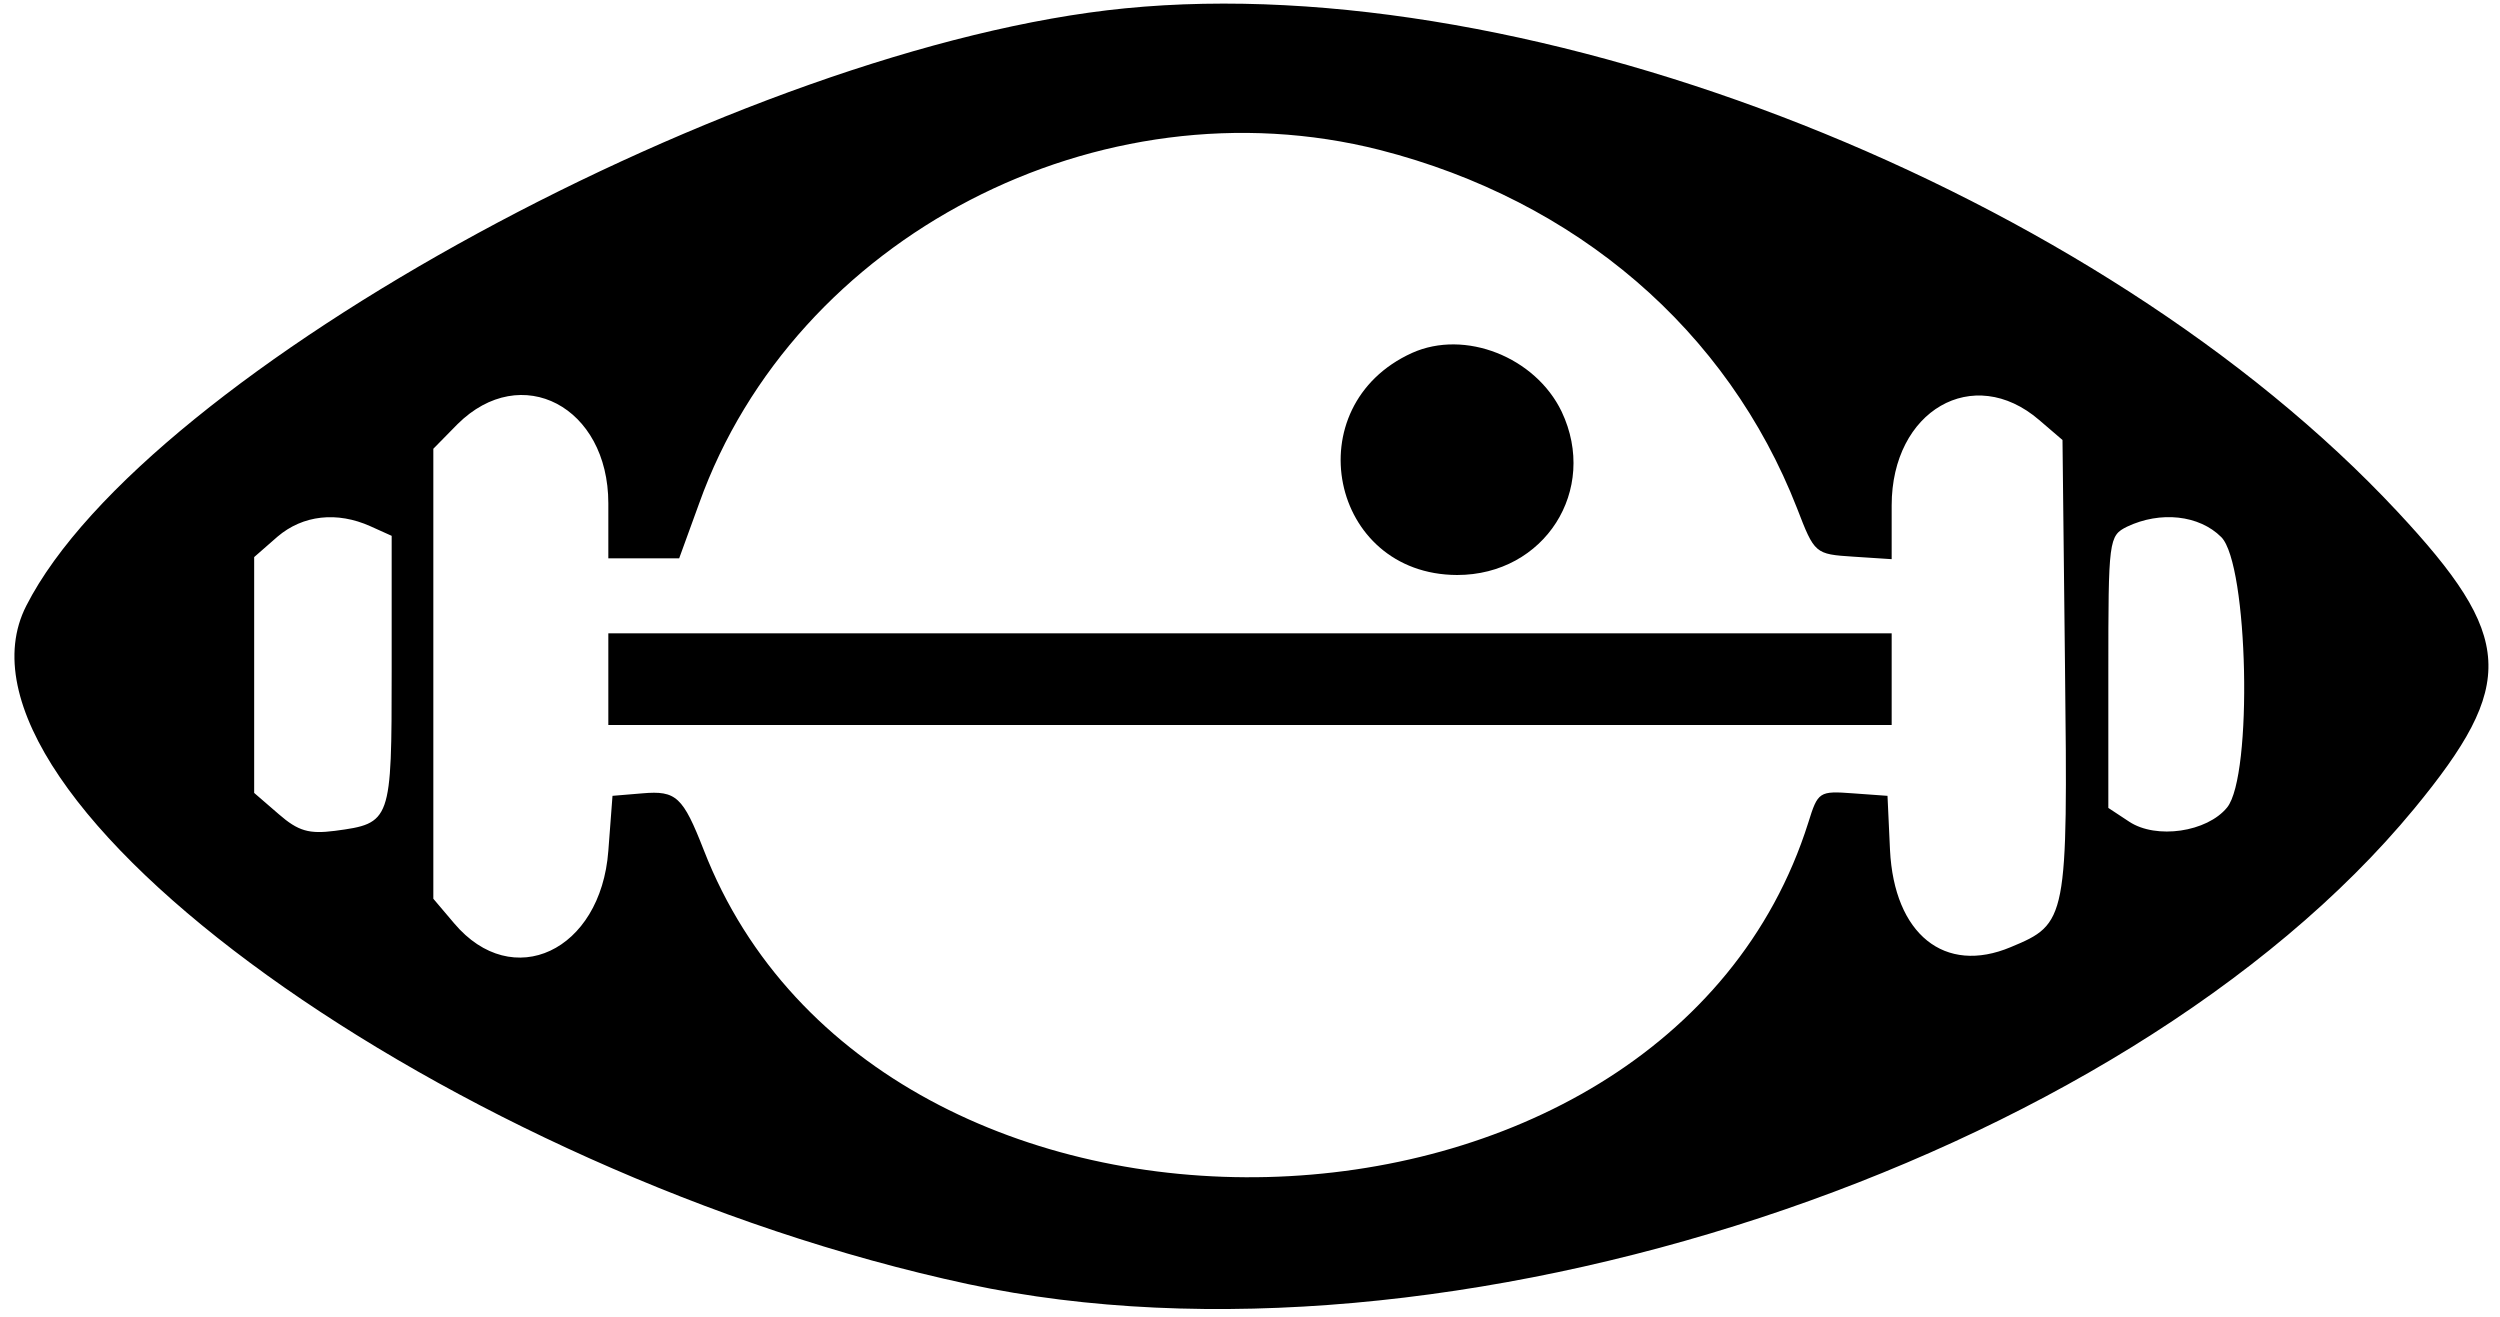
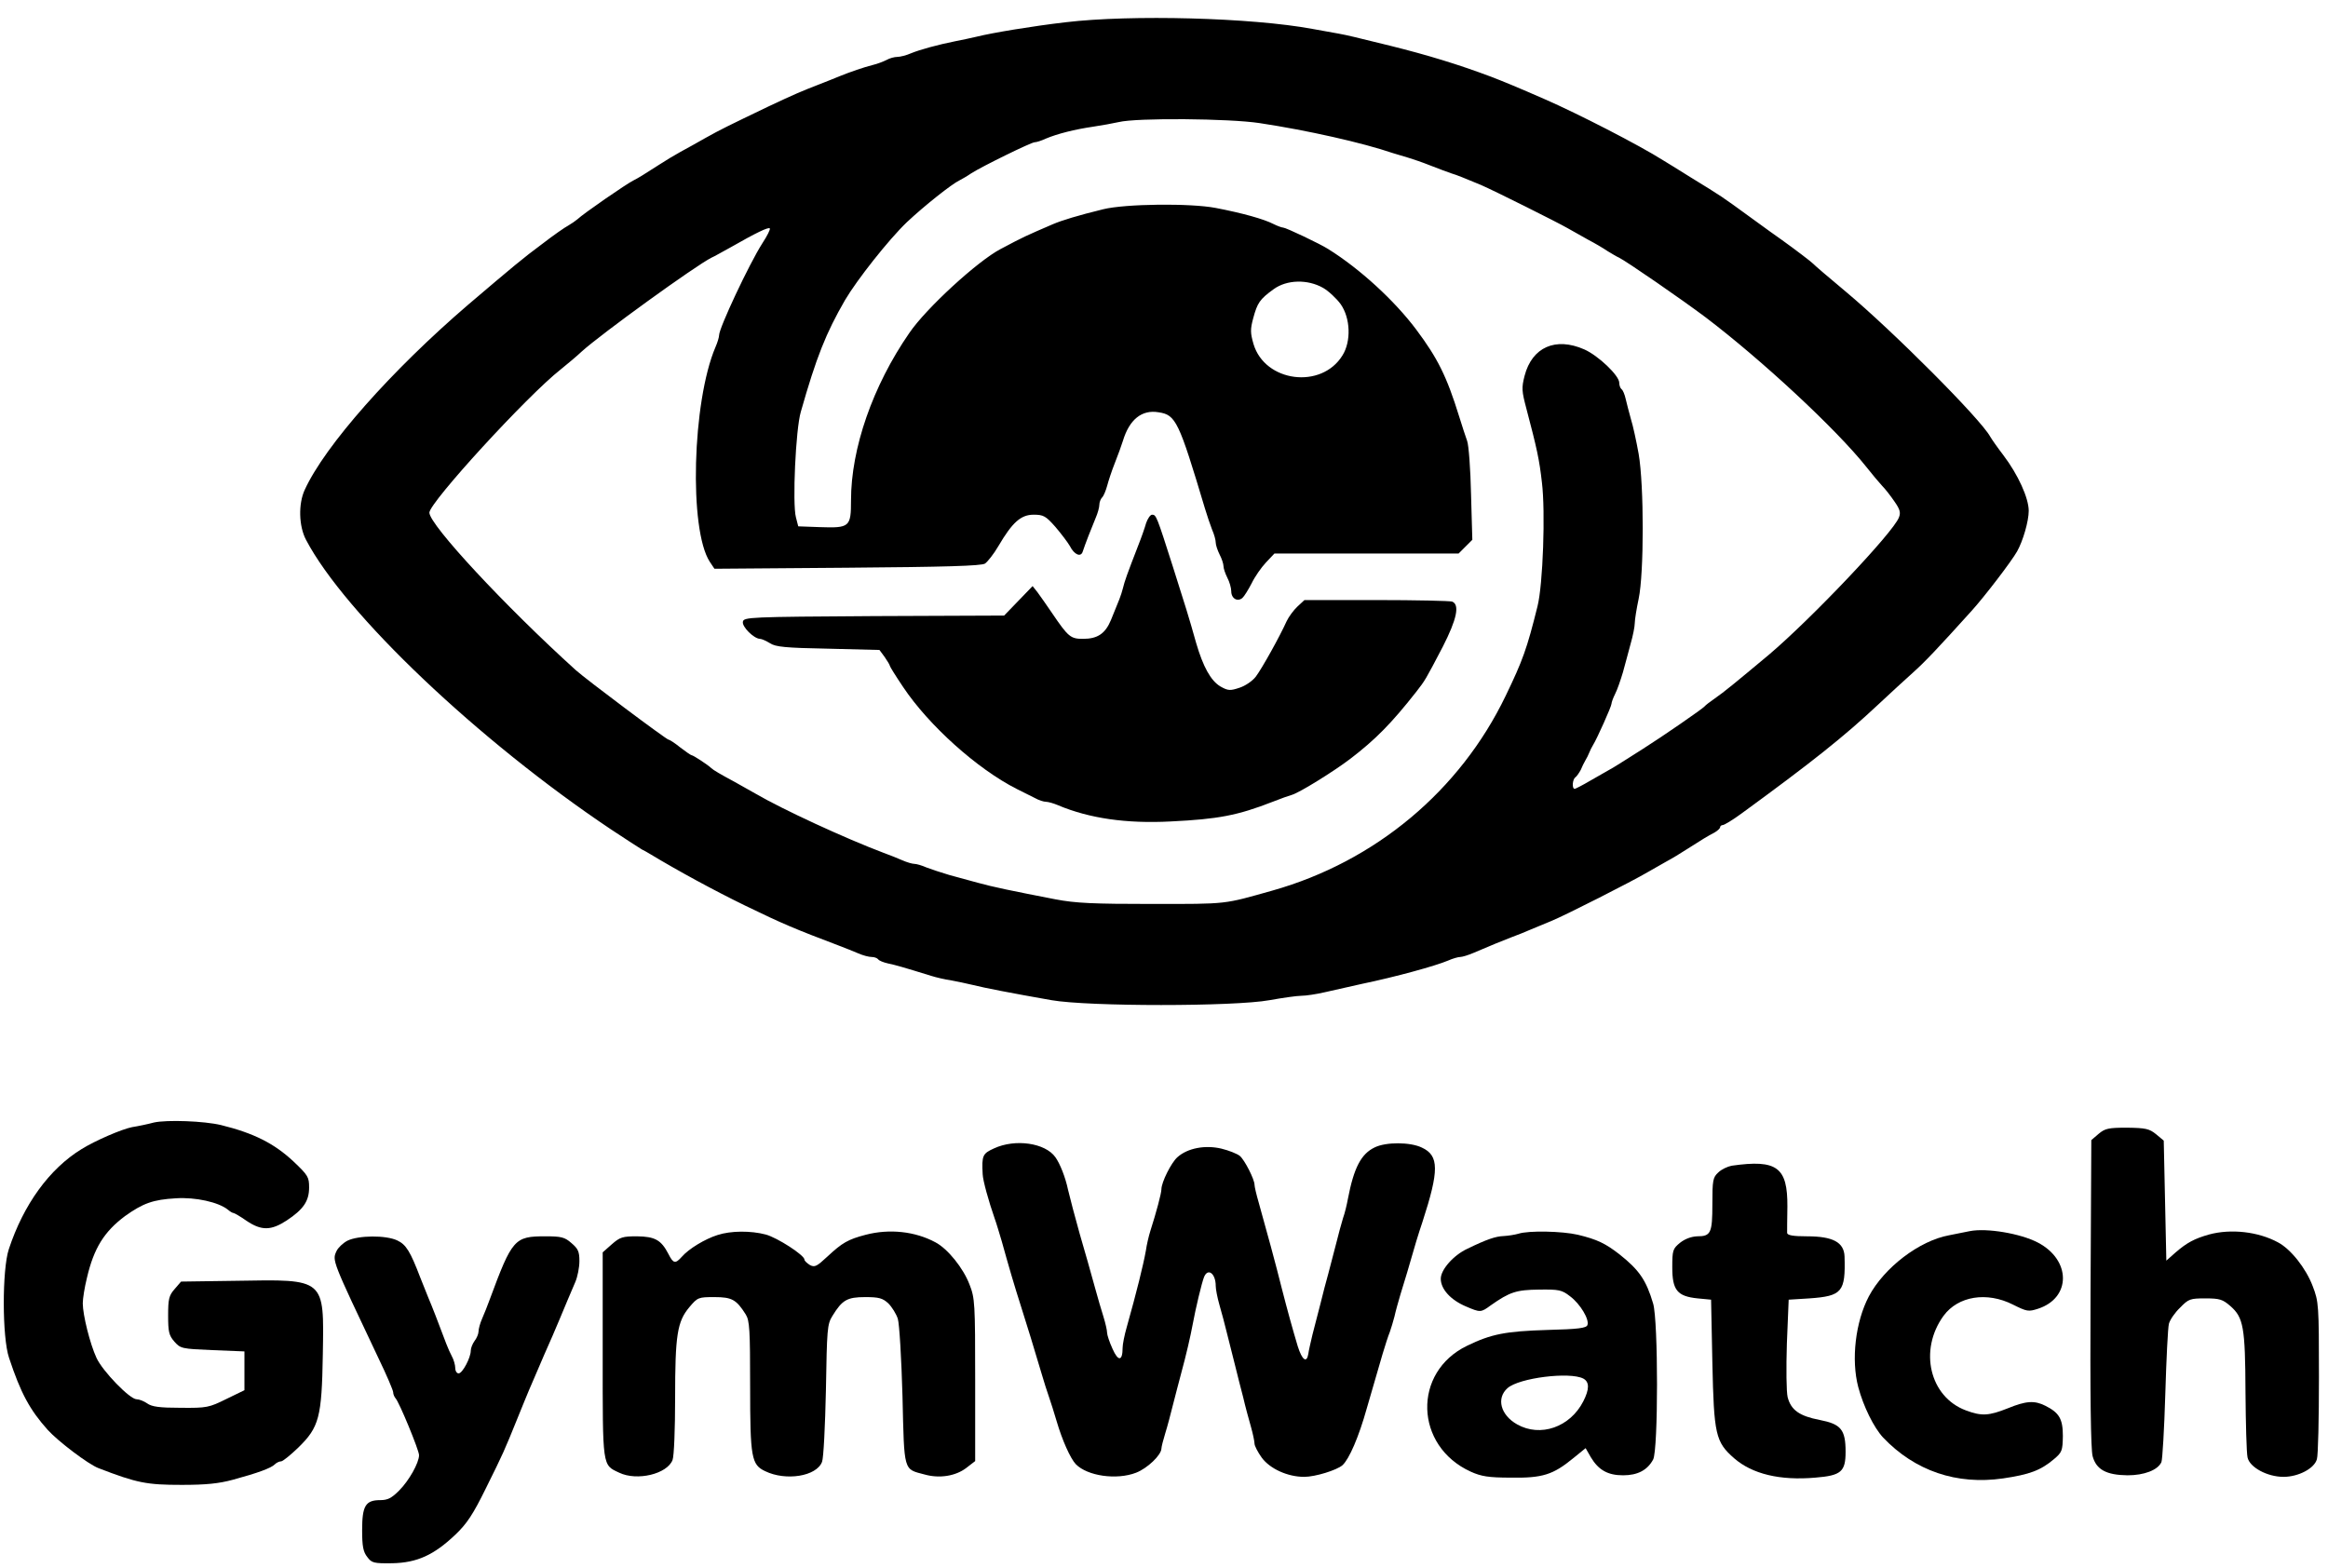
- <svg xmlns="http://www.w3.org/2000/svg" version="1.0" width="300pt" height="158pt" viewBox="0 0 300 158" preserveAspectRatio="xMidYMid meet">
-   <g transform="translate(0,158) scale(0.05,-0.05)" fill="#000000" stroke="none">
-     <path d="M2700 3140 c-913 -90 -2351 -872 -2637 -1434 -234 -459 1021 -1362 2261 -1628 1143 -245 2767 289 3470 1141 247 300 241 412 -41 714 -717 768 -2072 1304 -3053 1207z m612 -340 c472 -121 834 -432 1001 -860 42 -109 43 -110 135 -116 l92 -6 0 129 c0 228 196 341 354 205 l56 -48 6 -544 c7 -608 5 -617 -130 -673 -159 -67 -280 31 -290 233 l-6 130 -83 6 c-81 6 -84 4 -107 -70 -347 -1100 -2231 -1147 -2651 -66 -50 128 -66 143 -147 136 l-72 -6 -10 -132 c-18 -241 -230 -340 -370 -174 l-50 59 0 540 0 540 58 59 c153 152 362 42 362 -190 l0 -132 85 0 85 0 48 132 c229 640 961 1019 1634 848z m-2423 -903 l51 -23 0 -325 c0 -361 -1 -365 -136 -383 -62 -8 -88 -1 -135 40 l-59 51 0 283 0 283 56 49 c61 52 143 61 223 25z m4442 -26 c65 -65 76 -573 14 -649 -48 -59 -170 -77 -235 -34 l-50 33 0 326 c0 319 1 327 45 349 80 38 173 28 226 -25z" />
-     <path d="M3389 2313 c-280 -127 -198 -532 108 -533 210 0 340 204 251 392 -63 131 -232 198 -359 141z" />
-     <path d="M1460 1530 l0 -110 1540 0 1540 0 0 110 0 110 -1540 0 -1540 0 0 -110z" />
+ <svg xmlns="http://www.w3.org/2000/svg" version="1.0" width="900pt" height="606pt" viewBox="0 0 900 606" preserveAspectRatio="xMidYMid meet">
+   <g transform="translate(0,606) scale(0.1,-0.1)" fill="#000000" stroke="none">
+     <path d="M4120 5974 c-129 -15 -285 -41 -345 -56 -22 -5 -58 -13 -80 -17 -70 -14 -139 -33 -173 -47 -18 -8 -42 -14 -53 -14 -11 0 -30 -5 -42 -12 -12 -6 -35 -15 -52 -19 -36 -9 -88 -27 -130 -44 -16 -7 -50 -20 -75 -30 -70 -27 -98 -39 -200 -87 -158 -76 -183 -88 -242 -121 -31 -18 -75 -42 -97 -54 -22 -12 -60 -35 -83 -50 -59 -38 -80 -51 -98 -60 -27 -13 -195 -129 -218 -151 -7 -6 -23 -17 -35 -24 -12 -6 -58 -38 -102 -72 -73 -54 -111 -86 -285 -234 -296 -254 -554 -545 -632 -716 -25 -54 -23 -140 5 -193 150 -286 666 -776 1178 -1119 59 -39 113 -74 120 -78 8 -4 23 -12 34 -19 108 -65 246 -140 365 -198 146 -71 194 -91 363 -155 23 -9 57 -22 75 -30 18 -8 41 -14 52 -14 10 0 21 -4 25 -9 3 -5 20 -12 38 -16 29 -6 57 -14 167 -48 19 -6 53 -14 75 -17 22 -4 60 -12 85 -18 48 -12 146 -31 305 -59 143 -25 706 -25 843 0 50 9 106 17 123 17 17 0 58 6 92 14 34 8 98 22 142 32 130 27 283 69 333 90 18 8 39 14 47 14 8 0 31 7 52 16 78 33 99 42 143 59 25 9 59 23 75 30 17 7 53 22 82 34 54 22 312 153 373 189 19 11 52 30 72 41 21 11 57 33 80 48 58 37 79 50 106 64 12 7 22 16 22 21 0 4 5 8 10 8 6 0 39 20 73 45 270 197 396 297 527 420 47 44 108 100 136 125 46 41 96 94 226 238 49 54 154 191 176 230 23 41 45 117 45 157 0 49 -41 140 -98 215 -23 30 -46 63 -51 72 -37 68 -377 409 -559 561 -66 55 -122 103 -125 107 -5 6 -72 57 -121 92 -13 9 -69 49 -125 90 -110 80 -102 75 -229 153 -49 31 -97 60 -105 65 -93 59 -331 181 -457 236 -105 46 -163 70 -213 89 -120 45 -240 82 -385 118 -143 35 -162 40 -200 47 -22 4 -67 12 -100 18 -236 44 -703 56 -955 26z m750 -390 c185 -28 398 -76 515 -116 17 -5 44 -13 60 -18 17 -5 55 -18 85 -30 30 -12 66 -25 80 -30 24 -7 52 -19 115 -45 49 -21 297 -145 335 -167 19 -11 55 -31 80 -45 25 -13 59 -33 75 -44 17 -10 36 -22 44 -25 30 -15 239 -159 335 -231 216 -164 504 -431 621 -578 22 -28 49 -60 61 -73 12 -12 33 -39 48 -61 21 -30 25 -43 17 -62 -22 -58 -338 -391 -502 -530 -133 -111 -173 -144 -209 -169 -19 -13 -37 -27 -40 -31 -7 -9 -165 -118 -238 -164 -35 -22 -75 -48 -90 -57 -15 -10 -36 -22 -47 -28 -11 -6 -42 -24 -70 -40 -27 -16 -53 -29 -57 -30 -12 0 -9 38 3 45 5 4 14 17 20 28 5 12 13 29 18 37 5 8 12 22 15 30 3 8 10 22 15 30 15 24 71 149 71 159 0 5 6 22 14 38 8 15 21 53 30 83 8 30 22 80 30 111 9 31 16 67 16 80 0 13 7 56 15 94 21 98 21 439 0 560 -9 50 -22 110 -30 135 -7 25 -16 60 -20 77 -4 18 -11 35 -16 38 -5 4 -9 15 -9 25 0 28 -81 105 -135 129 -111 49 -202 9 -231 -102 -12 -47 -11 -59 7 -127 41 -155 50 -197 60 -285 14 -114 4 -396 -17 -479 -41 -165 -57 -209 -123 -346 -177 -368 -505 -641 -901 -753 -192 -54 -170 -52 -465 -52 -229 0 -297 3 -375 18 -165 32 -243 48 -300 64 -30 8 -80 22 -110 30 -30 9 -70 22 -88 29 -18 8 -39 14 -47 14 -8 0 -29 6 -47 14 -18 8 -51 21 -73 29 -148 56 -389 167 -495 229 -19 11 -55 31 -80 45 -54 29 -83 46 -90 53 -12 12 -70 50 -76 50 -3 0 -23 14 -44 30 -21 17 -41 30 -45 30 -8 0 -319 233 -359 269 -271 245 -566 562 -566 609 0 39 378 452 508 554 26 21 62 51 81 69 75 68 440 332 502 363 8 3 41 22 74 40 98 56 146 79 151 73 3 -3 -10 -29 -29 -58 -51 -80 -167 -327 -167 -355 0 -7 -6 -28 -14 -46 -90 -211 -103 -706 -22 -830 l18 -27 513 4 c381 3 518 7 533 16 10 7 34 37 52 68 54 92 87 121 136 121 38 0 47 -5 84 -47 23 -27 48 -60 56 -74 17 -34 43 -45 50 -21 8 25 34 92 50 130 8 18 14 41 14 50 0 10 5 23 11 29 6 6 14 26 19 44 5 19 18 59 30 89 12 30 26 69 31 85 25 83 73 122 138 111 67 -10 78 -34 179 -371 8 -27 21 -65 28 -83 8 -18 14 -40 14 -50 0 -9 7 -30 15 -46 8 -15 15 -36 15 -45 0 -9 7 -29 15 -45 8 -15 15 -39 15 -52 0 -28 24 -42 43 -26 7 6 23 32 36 57 12 25 37 61 55 80 l33 35 356 0 356 0 26 26 27 27 -5 176 c-2 97 -9 190 -15 206 -6 17 -20 59 -31 95 -48 155 -83 225 -166 336 -84 112 -218 235 -340 311 -31 20 -164 83 -174 83 -5 0 -22 6 -38 14 -37 19 -119 42 -223 62 -99 19 -350 16 -435 -5 -98 -24 -160 -43 -195 -58 -104 -45 -110 -47 -202 -96 -88 -46 -288 -229 -353 -325 -141 -204 -225 -446 -225 -646 0 -104 -5 -108 -122 -104 l-82 3 -9 35 c-14 52 -1 341 19 408 60 211 97 304 171 432 46 78 168 233 239 301 67 63 174 148 204 162 8 4 29 16 45 27 42 27 232 120 245 120 7 0 26 6 43 14 45 19 113 36 182 46 33 5 78 13 100 18 69 17 428 14 545 -4z m245 -637 c21 -12 52 -41 68 -63 38 -54 41 -144 7 -198 -81 -132 -300 -104 -344 44 -12 42 -13 56 -1 100 16 59 25 73 79 112 51 37 131 39 191 5z" />
+     <path d="M4431 4038 c-5 -18 -19 -58 -31 -88 -43 -111 -52 -136 -59 -165 -8 -30 -12 -39 -46 -122 -22 -53 -52 -73 -108 -73 -48 0 -57 7 -120 100 -20 30 -46 66 -56 80 l-19 24 -55 -57 -55 -57 -503 -2 c-484 -3 -504 -4 -507 -22 -4 -19 42 -65 66 -66 7 0 24 -8 39 -17 21 -14 59 -18 224 -21 l199 -5 20 -27 c11 -16 20 -31 20 -34 0 -3 23 -40 52 -83 99 -148 286 -316 438 -393 25 -12 57 -29 72 -36 14 -8 33 -14 42 -14 8 0 30 -6 48 -14 120 -50 262 -71 434 -62 184 9 258 23 394 76 30 12 64 24 75 27 30 9 162 91 225 139 98 75 159 137 255 259 35 45 35 45 103 175 54 106 66 162 36 174 -9 3 -141 6 -293 6 l-278 0 -27 -25 c-15 -14 -34 -40 -42 -57 -27 -60 -95 -182 -119 -214 -13 -17 -41 -36 -63 -43 -36 -12 -44 -12 -74 5 -37 22 -67 76 -94 169 -28 100 -42 144 -90 295 -62 194 -64 200 -80 200 -7 0 -17 -15 -23 -32z" />
+     <path d="M595 1720 c-22 -6 -60 -14 -85 -18 -40 -8 -142 -52 -195 -85 -124 -76 -224 -214 -281 -387 -26 -79 -26 -341 1 -420 45 -136 80 -201 150 -279 40 -44 156 -132 195 -147 150 -58 187 -65 323 -65 93 0 143 5 198 20 96 26 147 45 161 59 7 7 18 12 25 12 6 0 36 24 66 53 81 79 91 117 95 360 5 296 11 291 -335 285 l-213 -3 -25 -29 c-22 -25 -25 -39 -25 -102 0 -63 3 -77 24 -101 24 -27 28 -28 148 -33 l123 -5 0 -75 0 -75 -70 -34 c-67 -33 -75 -35 -176 -34 -82 0 -112 4 -130 17 -13 9 -31 16 -41 16 -26 0 -131 108 -155 160 -25 54 -53 166 -53 211 0 18 7 62 16 98 27 116 67 179 147 239 70 50 109 64 197 69 76 5 165 -15 201 -44 8 -7 18 -13 22 -13 3 0 26 -13 50 -30 58 -39 95 -38 155 1 65 43 87 75 87 128 0 40 -4 47 -61 101 -74 69 -153 109 -279 140 -66 16 -210 21 -260 10z" />
+     <path d="M8113 1676 l-28 -24 -3 -591 c-2 -399 1 -604 8 -631 14 -52 53 -73 135 -74 64 0 117 20 131 51 4 10 11 128 15 263 4 135 10 257 14 272 4 15 23 43 43 62 33 34 39 36 98 36 56 0 67 -4 97 -30 50 -44 57 -81 58 -331 1 -123 4 -237 8 -254 8 -38 76 -75 139 -75 57 0 119 32 129 68 5 15 8 158 8 317 0 281 -1 292 -24 352 -26 69 -85 144 -135 170 -76 41 -181 53 -266 30 -56 -16 -85 -31 -130 -70 l-35 -31 -5 232 -5 232 -30 25 c-26 21 -40 24 -112 25 -72 0 -85 -3 -110 -24z" />
+     <path d="M3843 1620 c-44 -20 -48 -27 -44 -100 1 -25 23 -104 46 -170 7 -19 19 -60 28 -90 27 -97 46 -163 77 -260 28 -88 39 -125 78 -255 8 -27 20 -66 27 -85 7 -19 20 -62 30 -95 21 -72 53 -144 74 -166 45 -46 158 -62 233 -33 44 17 97 68 98 93 0 7 7 34 15 60 8 25 21 75 30 111 9 36 23 88 30 115 22 81 37 147 46 195 11 60 35 161 44 183 15 36 45 13 45 -35 0 -12 6 -44 14 -72 8 -28 22 -79 30 -113 9 -35 23 -90 31 -123 8 -33 22 -88 31 -122 8 -35 22 -86 30 -114 8 -28 14 -58 14 -66 0 -8 13 -33 28 -54 32 -43 100 -74 164 -74 43 0 126 26 148 45 26 24 63 109 94 220 17 58 23 79 61 210 10 33 22 71 28 85 5 14 13 41 18 60 4 19 15 58 23 85 15 48 34 111 61 205 8 25 18 59 24 75 65 200 65 257 -2 288 -45 22 -139 22 -182 1 -53 -25 -81 -79 -104 -199 -4 -22 -12 -56 -19 -75 -6 -19 -18 -64 -27 -100 -9 -36 -23 -87 -30 -115 -8 -27 -21 -79 -30 -115 -9 -36 -23 -90 -31 -120 -7 -30 -15 -64 -16 -74 -6 -38 -24 -25 -41 29 -20 67 -40 139 -62 225 -21 85 -61 232 -89 331 -9 31 -16 61 -16 68 0 21 -38 96 -57 112 -10 8 -42 21 -71 28 -63 15 -131 2 -170 -33 -24 -21 -62 -97 -62 -124 0 -15 -19 -87 -43 -162 -6 -19 -14 -53 -17 -75 -10 -56 -36 -161 -74 -296 -9 -31 -16 -67 -16 -80 0 -52 -17 -54 -39 -4 -12 26 -21 54 -21 62 0 9 -6 36 -14 62 -8 25 -22 73 -31 106 -18 65 -40 144 -61 215 -20 72 -36 132 -45 170 -10 48 -31 101 -49 126 -39 55 -155 72 -237 34z" />
+     <path d="M6695 1553 c-16 -3 -40 -14 -52 -26 -21 -19 -23 -30 -23 -122 0 -113 -6 -125 -59 -125 -23 -1 -47 -10 -66 -25 -28 -23 -30 -29 -30 -95 0 -88 19 -112 98 -120 l52 -5 5 -245 c6 -276 12 -305 84 -368 70 -61 177 -87 314 -75 100 8 117 23 117 100 0 86 -18 107 -100 123 -78 15 -111 38 -124 88 -5 21 -6 111 -3 207 l7 170 80 5 c127 9 140 25 136 162 -2 55 -45 78 -145 78 -54 0 -76 4 -77 13 0 6 0 53 1 102 1 152 -40 183 -215 158z" />
+     <path d="M7615 1300 c-22 -5 -58 -11 -80 -16 -115 -21 -251 -125 -310 -236 -52 -99 -69 -245 -41 -351 20 -75 60 -156 96 -195 123 -129 284 -184 464 -158 102 15 145 31 196 74 32 27 34 33 35 90 0 66 -14 90 -68 117 -42 21 -74 19 -145 -10 -73 -29 -101 -31 -162 -8 -140 52 -183 233 -86 366 56 76 167 94 268 43 54 -27 60 -28 97 -16 129 42 128 189 -1 256 -67 35 -198 57 -263 44z" />
+     <path d="M2774 1285 c-48 -15 -111 -53 -138 -84 -25 -28 -33 -27 -52 11 -28 54 -52 67 -121 68 -56 0 -66 -3 -98 -31 l-35 -31 0 -397 c0 -437 -2 -424 64 -455 69 -33 185 -5 206 49 6 15 10 122 10 240 0 243 8 295 55 351 32 38 35 39 97 39 68 0 85 -10 121 -67 15 -24 17 -59 17 -279 0 -275 5 -302 58 -327 80 -39 199 -20 220 36 6 15 12 140 15 278 4 235 5 254 25 286 38 62 57 73 127 73 53 0 67 -4 89 -24 14 -14 31 -41 37 -60 6 -20 14 -154 18 -299 7 -296 3 -281 86 -303 57 -16 119 -6 160 25 l35 27 0 314 c0 296 -1 316 -22 369 -24 63 -84 138 -132 163 -78 42 -177 53 -269 29 -69 -18 -91 -31 -148 -84 -41 -38 -49 -43 -68 -33 -11 7 -21 16 -21 21 0 17 -105 85 -150 97 -57 15 -134 15 -186 -2z" />
+     <path d="M5870 1290 c-14 -4 -39 -8 -57 -9 -31 -1 -66 -13 -140 -49 -54 -25 -103 -81 -103 -116 0 -40 38 -82 97 -107 56 -24 58 -24 96 4 74 52 99 60 187 61 77 1 88 -1 120 -26 40 -30 75 -90 67 -111 -4 -12 -37 -16 -154 -19 -164 -5 -218 -16 -311 -61 -212 -102 -204 -388 14 -487 40 -18 68 -23 155 -23 122 -2 163 11 241 75 l48 39 20 -35 c30 -50 66 -70 125 -70 56 0 94 20 116 61 20 37 20 537 0 603 -27 91 -54 130 -131 191 -53 41 -85 57 -160 75 -60 14 -190 17 -230 4z m251 -560 c24 -13 24 -41 0 -88 -51 -100 -166 -140 -256 -89 -64 36 -81 101 -37 140 45 40 241 64 293 37z" />
+     <path d="M1343 1263 c-17 -9 -36 -27 -42 -40 -17 -37 -19 -32 163 -416 31 -64 56 -123 56 -130 0 -7 4 -17 9 -23 14 -14 91 -201 91 -220 0 -30 -39 -99 -77 -137 -29 -29 -44 -37 -73 -37 -57 0 -70 -22 -70 -116 0 -62 4 -84 20 -104 17 -23 25 -25 97 -24 96 2 161 32 244 111 44 42 68 78 118 180 67 135 70 142 121 268 18 44 38 94 45 110 7 17 20 46 28 65 8 19 22 51 30 70 8 19 23 53 33 75 18 42 38 89 59 140 7 17 20 47 29 68 9 21 16 57 16 81 0 37 -5 48 -31 70 -26 23 -40 26 -101 26 -119 0 -128 -10 -215 -245 -8 -22 -21 -55 -29 -73 -8 -18 -14 -40 -14 -50 0 -9 -7 -26 -15 -36 -8 -11 -15 -28 -15 -38 0 -27 -32 -88 -47 -88 -7 0 -13 9 -13 21 0 11 -6 33 -14 47 -13 25 -21 46 -62 155 -9 23 -22 56 -29 72 -7 17 -20 50 -30 75 -39 102 -55 128 -89 144 -44 21 -150 20 -193 -1z" />
  </g>
</svg>
